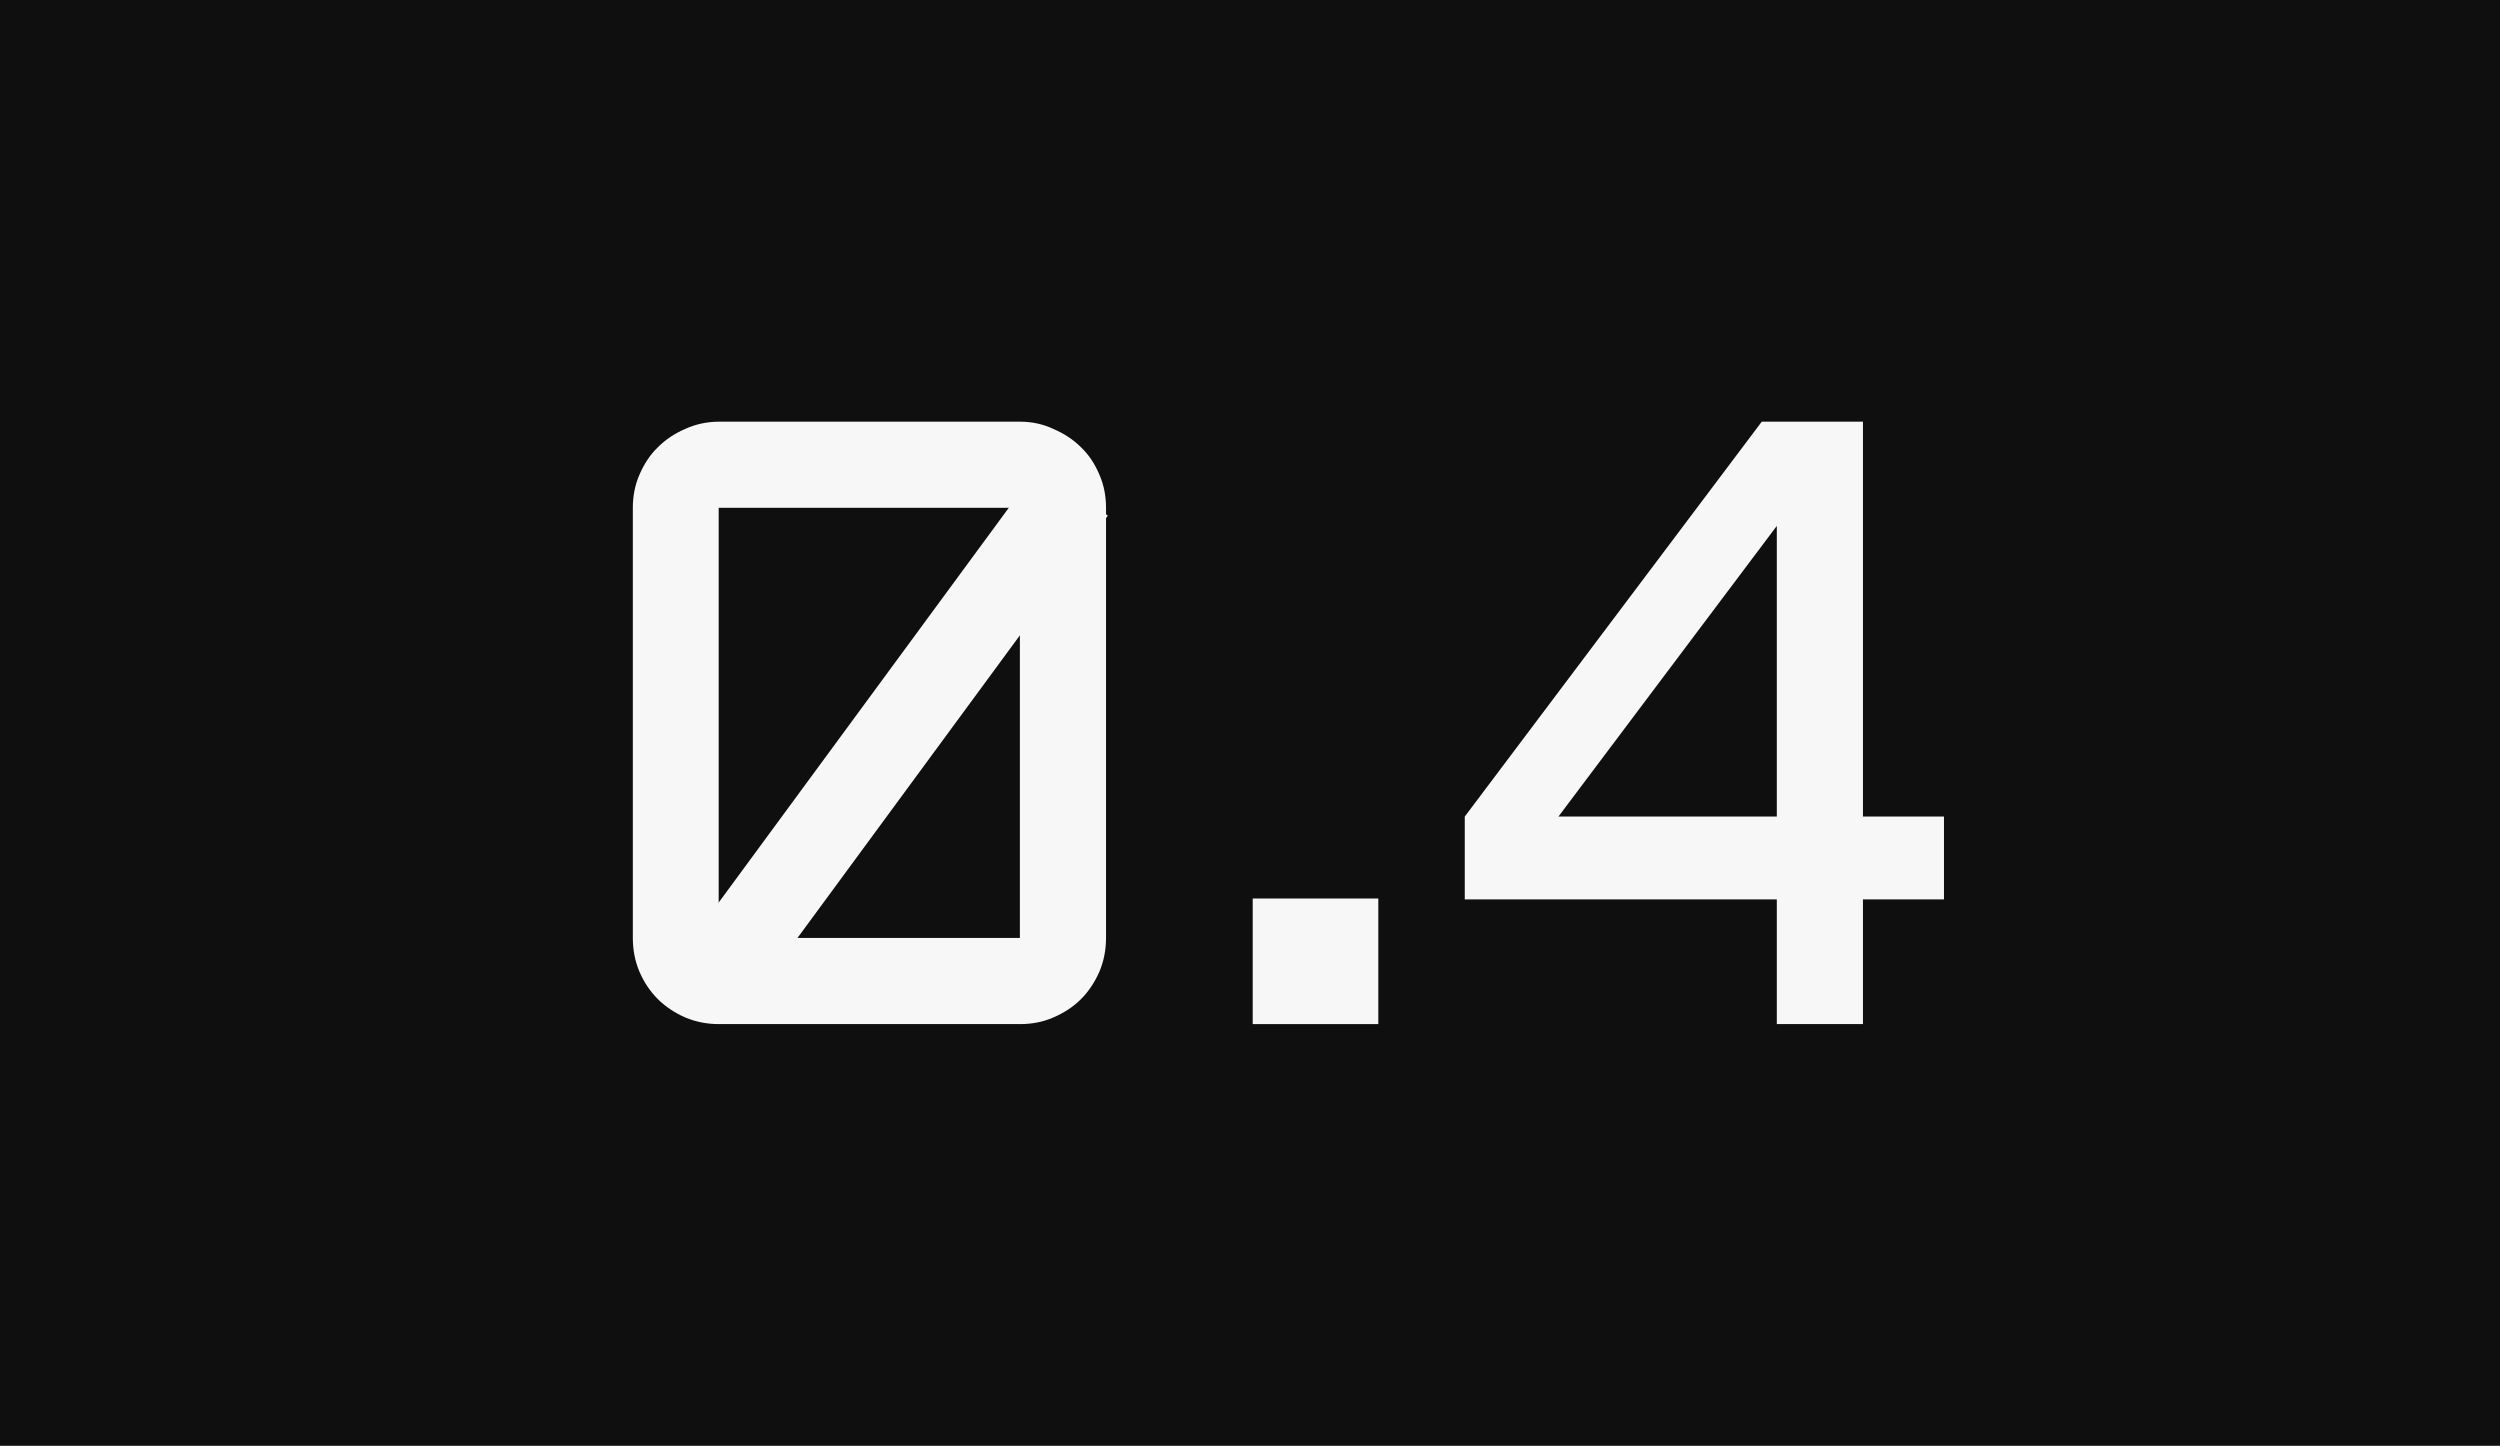
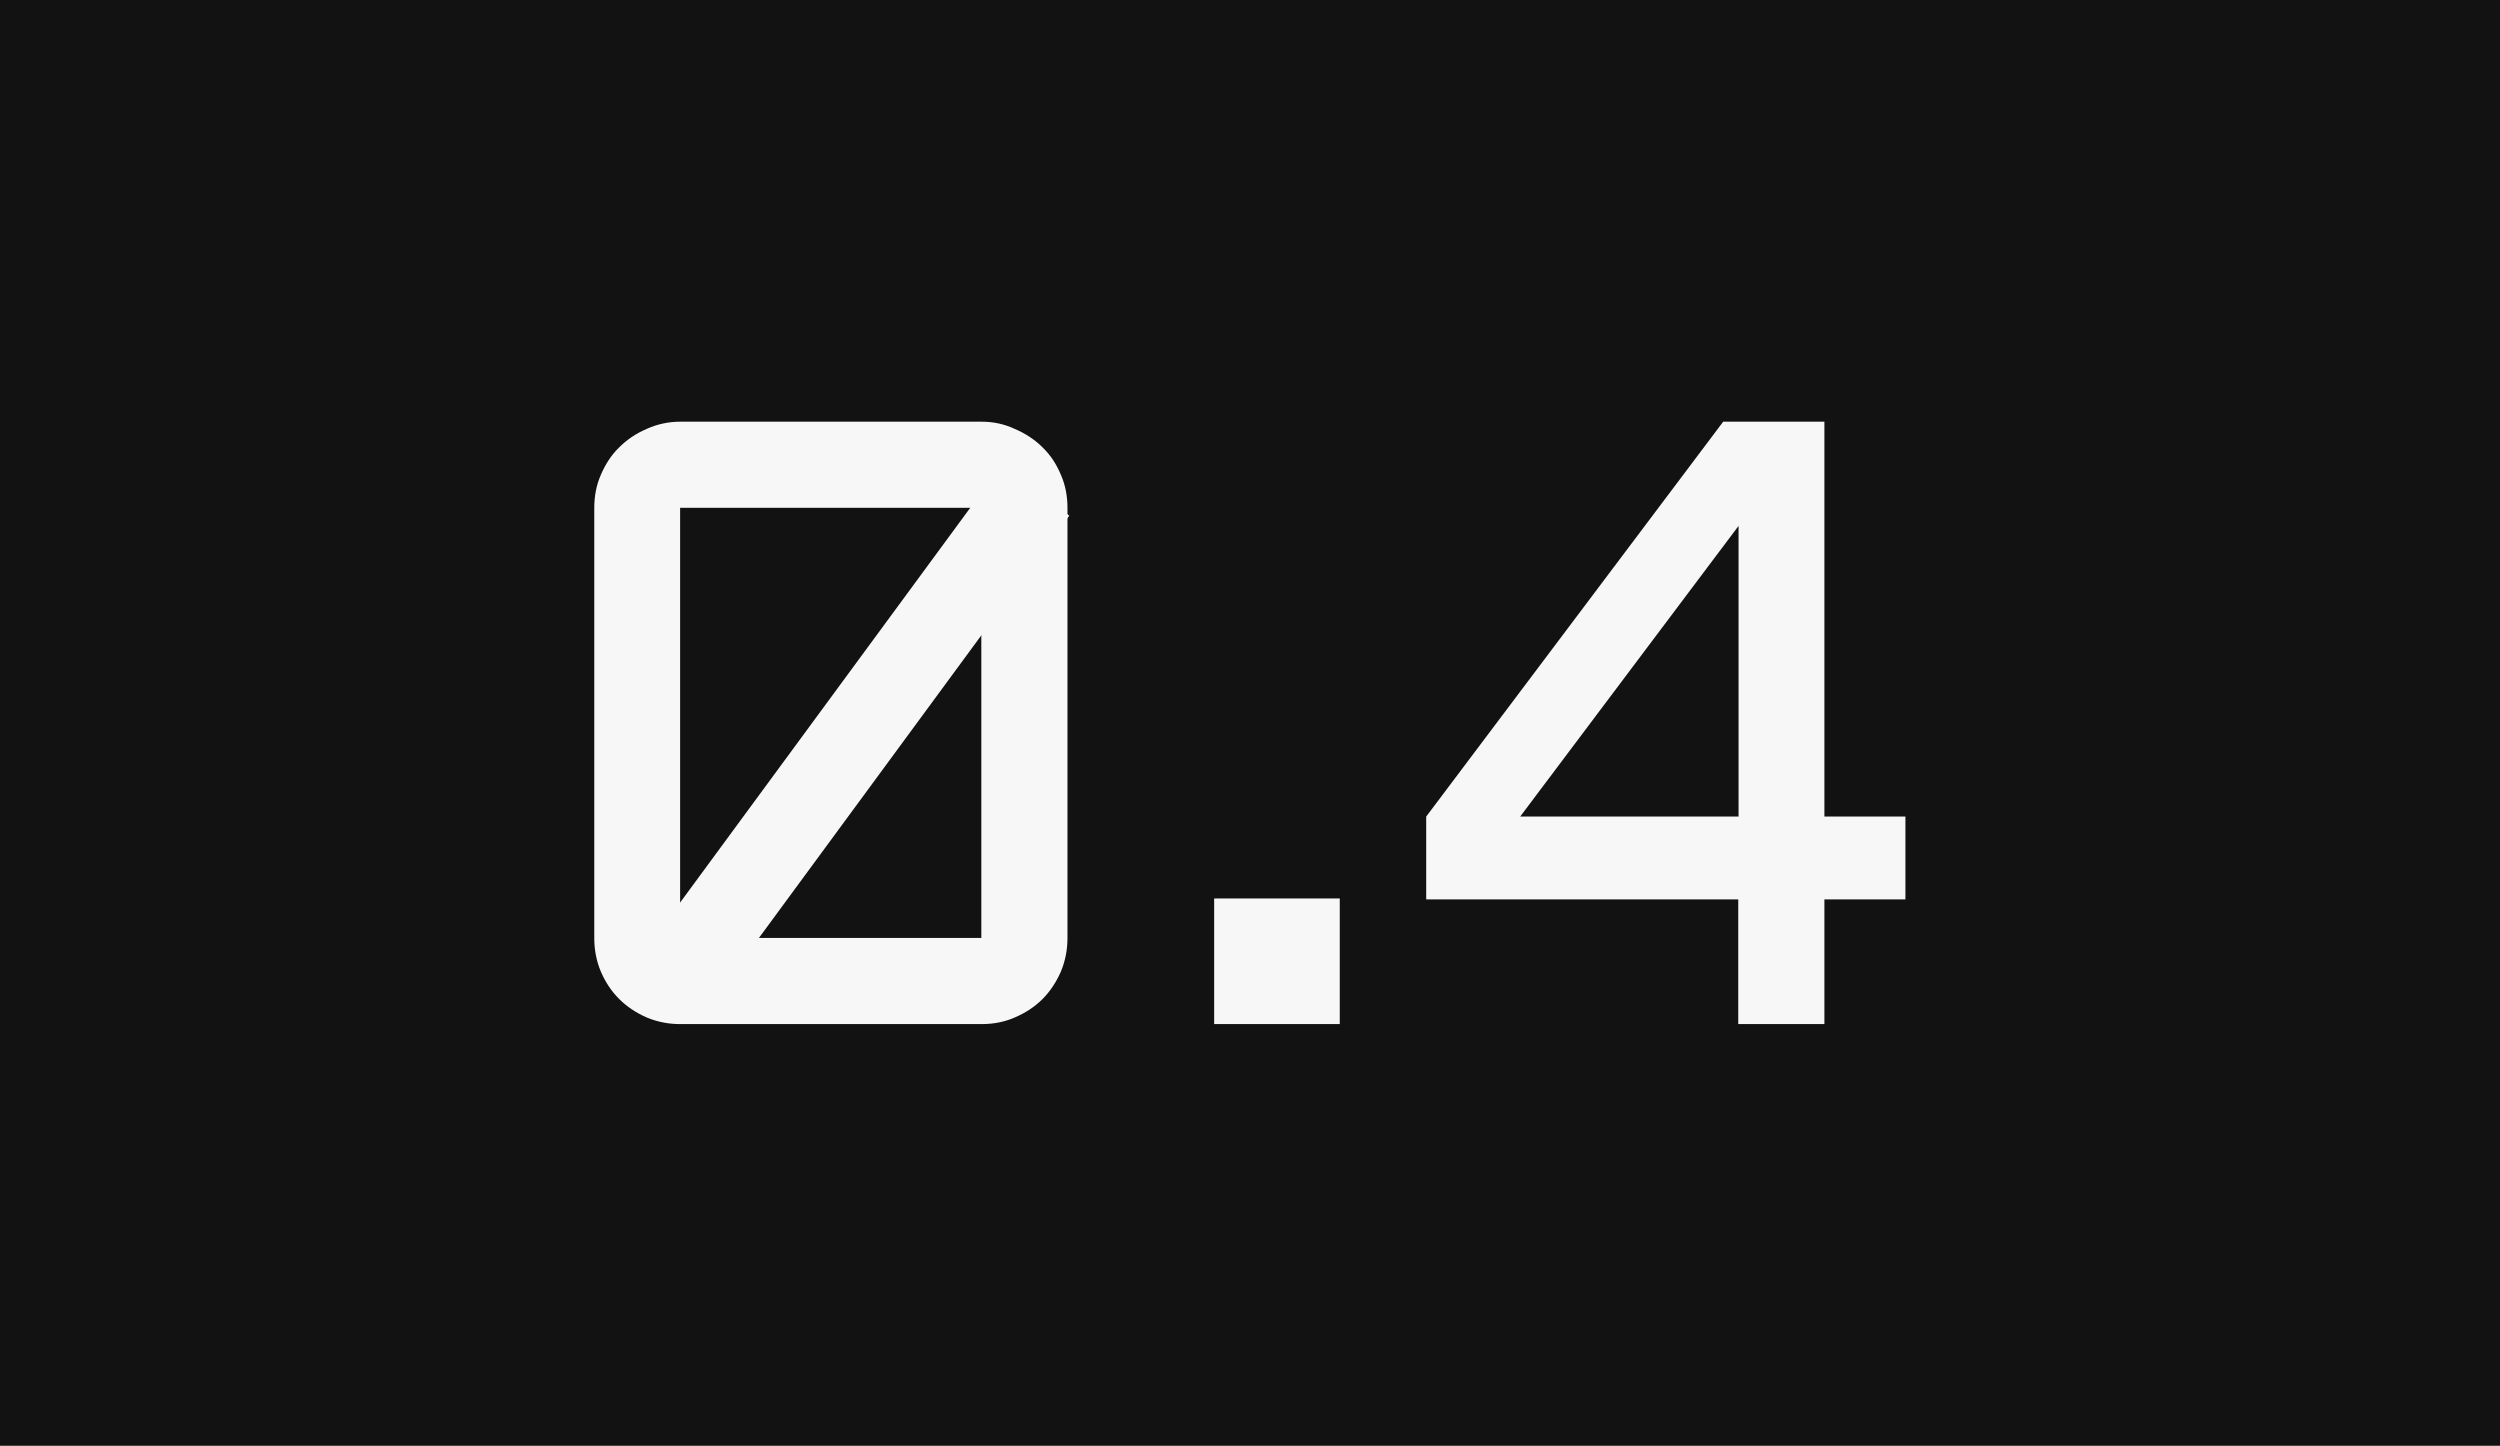
<svg xmlns="http://www.w3.org/2000/svg" id="Layer_1" version="1.1" viewBox="0 0 83 48">
  <defs>
    <style>
      .st0 {
-         fill: #0f0f0f;
+         fill: #121212;
      }

      .st1 {
        fill-rule: evenodd;
      }

      .st1, .st2 {
        fill: #f7f7f7;
      }
    </style>
  </defs>
-   <rect class="st0" width="83" height="48" />
-   <path class="st2" d="M48.63,27.11l9.86-13.11h3.36v13.11h2.69v2.75h-2.69v4.14h-2.86v-4.14h-10.36v-2.75ZM58.99,27.11v-9.65l-7.25,9.65h7.25Z" />
-   <path class="st2" d="M41.59,29.83h4.17v4.17h-4.17v-4.17Z" />
-   <path class="st2" d="M36.72,31.14c0,.39-.07.76-.22,1.12-.15.34-.35.65-.61.91s-.57.46-.92.61c-.34.15-.71.22-1.1.22h-10c-.39,0-.76-.07-1.12-.22-.34-.15-.65-.35-.91-.61-.26-.26-.46-.56-.61-.91-.15-.35-.22-.73-.22-1.12v-14.28c0-.39.07-.76.22-1.1.15-.35.35-.66.61-.91.26-.26.56-.46.91-.61.35-.16.73-.24,1.12-.24h10c.39,0,.76.08,1.1.24.35.15.66.35.92.61.26.25.46.55.61.91.15.34.22.71.22,1.1v14.28ZM23.86,16.86v14.28h10v-14.28h-10Z" />
-   <path class="st1" d="M36.78,17.12l-11.95,16.26-2.26-1.66,11.95-16.26,2.26,1.66Z" />
+   <rect class="st0" y="0" width="83" height="48" />
+   <g>
+     <path class="st2" d="M47.35,27.11l9.86-13.11h3.36v13.11h2.69v2.75h-2.69v4.14h-2.86v-4.14h-10.36v-2.75ZM57.72,27.11v-9.65l-7.25,9.65h7.25Z" />
+     <path class="st2" d="M40.31,29.83h4.17v4.17h-4.17s0-4.17,0-4.17Z" />
+     <path class="st2" d="M35.44,31.14c0,.39-.07.76-.22,1.12-.15.34-.35.65-.61.91s-.57.46-.92.61c-.34.15-.71.22-1.1.22h-10c-.39,0-.76-.07-1.12-.22-.34-.15-.65-.35-.91-.61-.26-.26-.46-.56-.61-.91-.15-.35-.22-.73-.22-1.12v-14.28c0-.39.07-.76.22-1.1.15-.35.35-.66.61-.91.26-.26.56-.46.91-.61.35-.16.73-.24,1.12-.24h10c.39,0,.76.08,1.1.24.35.15.66.35.92.61.26.25.46.55.61.91.15.34.22.71.22,1.1v14.28ZM22.58,16.86v14.28h10v-14.28h-10Z" />
+     <path class="st1" d="M35.5,17.12l-11.95,16.26-2.26-1.66,11.95-16.26s2.26,1.66,2.26,1.66Z" />
+   </g>
</svg>
